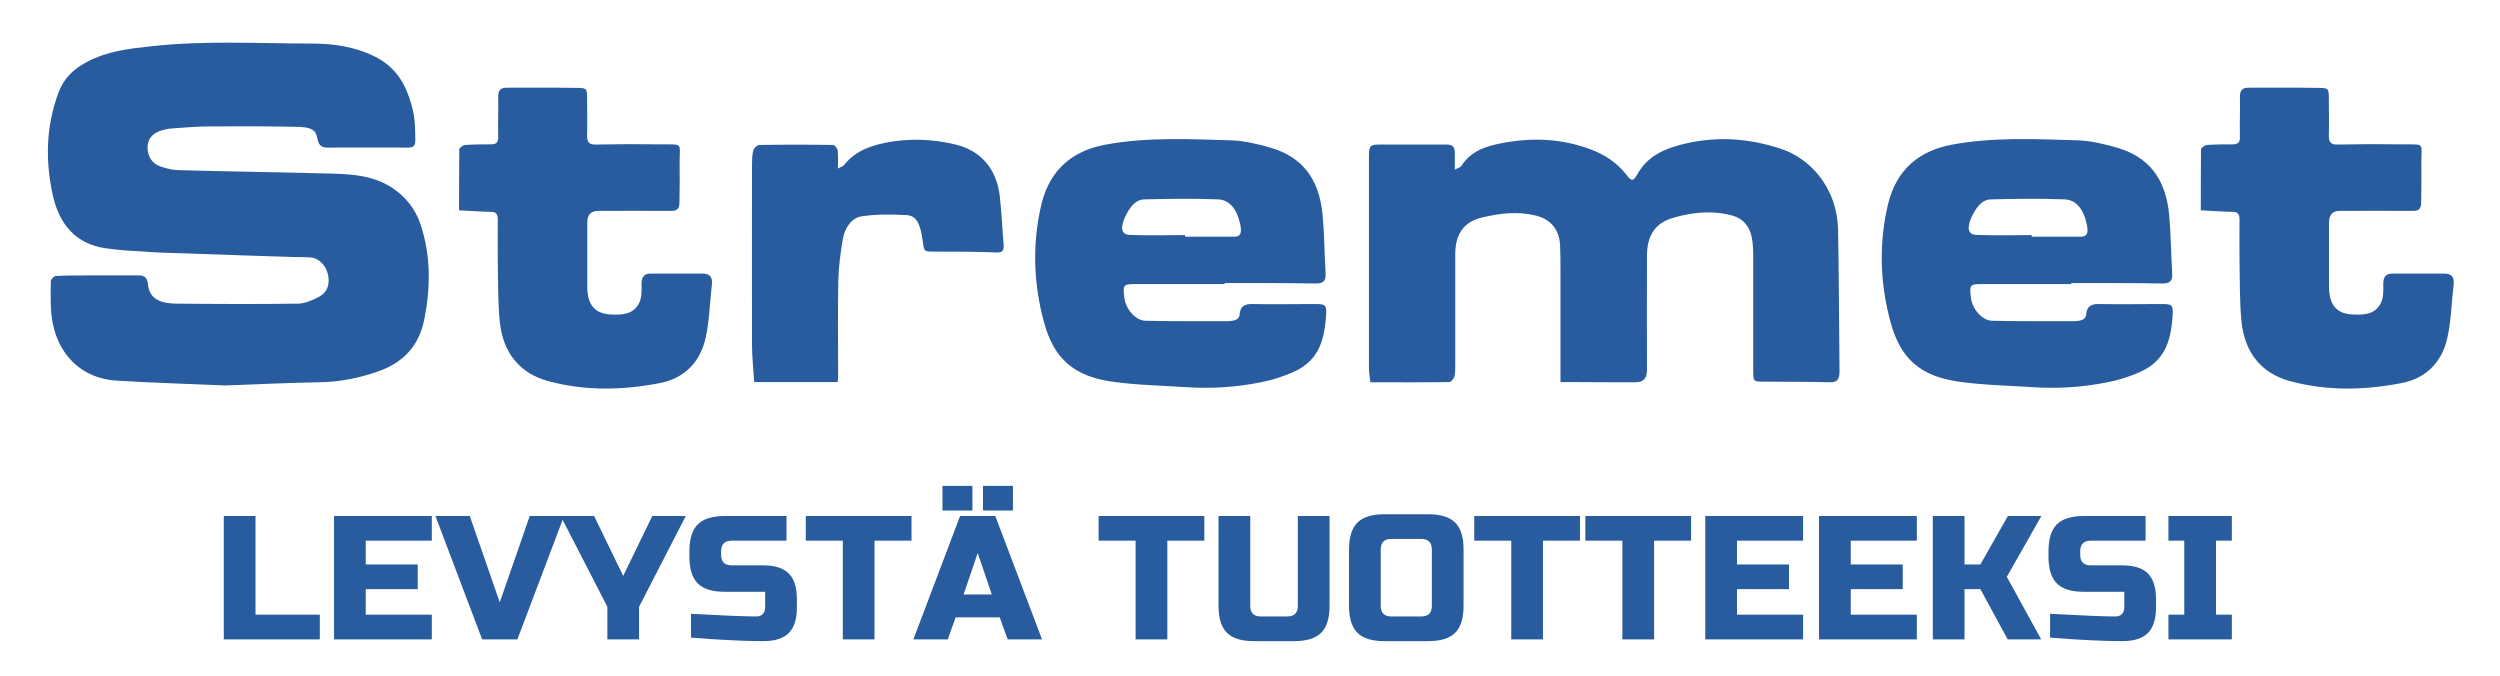
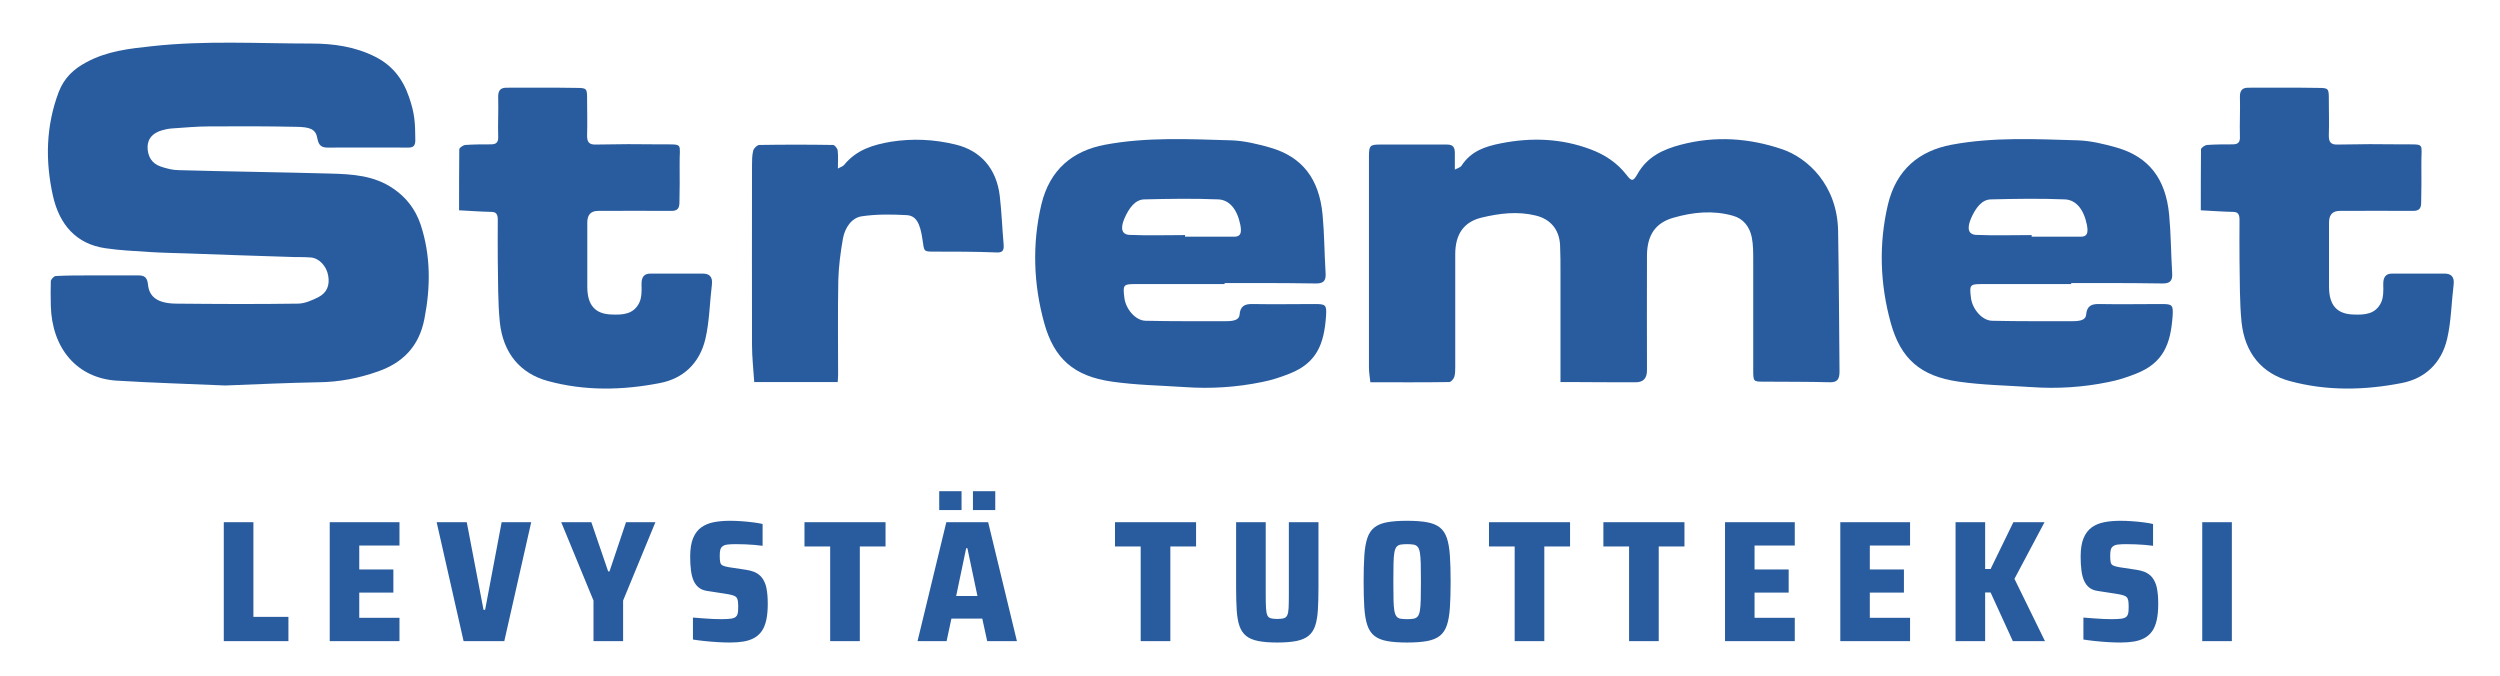
<svg xmlns="http://www.w3.org/2000/svg" viewBox="4 3 124 33.5">
  <path d="m15.17,22.12c-1.81-.08-3.6-.13-5.38-.24-1.95-.12-3.22-1.58-3.27-3.73-.01-.52-.01-.67,0-1.2,0-.09.16-.26.25-.26.58-.03,1.17-.03,1.76-.03.78,0,1.55,0,2.33,0,.3,0,.44.09.48.45.06.63.49.94,1.4.95,2.01.02,4.02.03,6.03,0,.34,0,.7-.16,1.02-.32.43-.22.57-.59.49-1.06-.08-.48-.45-.88-.87-.91-.37-.03-.74-.01-1.11-.03-1.67-.05-3.35-.11-5.02-.17-.62-.02-1.24-.03-1.86-.07-.74-.05-1.48-.08-2.21-.19-1.4-.21-2.26-1.13-2.59-2.62-.38-1.73-.34-3.45.29-5.12.27-.71.75-1.15,1.37-1.48,1.03-.56,2.14-.68,3.27-.8,2.63-.29,5.26-.13,7.89-.13,1.09,0,2.18.15,3.18.66.81.41,1.35,1.06,1.67,2,.29.85.3,1.25.31,2.13,0,.28-.1.37-.34.37-1.34,0-2.68-.01-4.02,0-.3,0-.44-.12-.5-.46-.08-.47-.38-.56-1.06-.57-1.44-.03-2.87-.03-4.31-.02-.61,0-1.22.06-1.83.1-.18.01-.36.05-.53.1-.45.14-.67.41-.69.79-.01.48.2.85.65,1,.29.1.6.18.91.18,2.51.07,5.03.1,7.54.17,1.06.03,2.13.09,3.08.74.64.43,1.1,1.02,1.36,1.78.51,1.54.5,3.11.19,4.69-.27,1.39-1.1,2.18-2.29,2.6-.96.34-1.94.53-2.95.54-1.56.03-3.11.1-4.63.16Z" fill="#285c9f" />
  <path d="m81.4,21.96c0-1.87,0-3.66,0-5.46,0-.45,0-.89-.02-1.34-.04-.8-.5-1.3-1.21-1.47-.9-.22-1.79-.11-2.67.1-.89.21-1.32.82-1.32,1.82,0,1.86,0,3.73,0,5.59,0,.17,0,.35-.05.5-.04.11-.16.25-.25.25-1.29.02-2.58.01-3.91.01-.03-.27-.07-.5-.07-.73,0-3.49,0-6.98,0-10.47,0-.53.05-.59.54-.59,1.11,0,2.23,0,3.34,0,.3,0,.38.15.38.42,0,.25,0,.49,0,.82.13-.07.27-.1.33-.19.48-.74,1.2-.96,1.95-1.11,1.51-.3,3-.25,4.46.3.69.26,1.3.65,1.78,1.27.25.33.33.32.54-.05.49-.87,1.28-1.22,2.14-1.45,1.71-.45,3.39-.34,5.06.23,1.21.42,2.71,1.74,2.75,4.05.04,2.32.05,4.64.07,6.97,0,.38-.11.54-.48.53-1.1-.03-2.2-.02-3.3-.03-.49,0-.5-.01-.5-.58,0-1.82,0-3.65,0-5.47,0-.37,0-.74-.07-1.1-.11-.55-.43-.94-.94-1.08-.99-.28-1.98-.18-2.95.1-.88.25-1.3.85-1.31,1.86-.01,1.9,0,3.81,0,5.71q0,.59-.55.59c-1.07,0-2.13,0-3.2-.01-.14,0-.28,0-.53,0Z" fill="#285c9f" />
  <path d="m64.75,17.09c-1.48,0-2.97,0-4.45,0-.59,0-.61.05-.53.69.07.55.55,1.12,1.05,1.13,1.34.03,2.68.02,4.01.02.35,0,.62-.06.65-.3.03-.45.26-.56.65-.55,1.03.02,2.06,0,3.09,0,.54,0,.59.04.55.62-.1,1.37-.46,2.3-1.8,2.83-.45.18-.91.33-1.38.42-1.26.26-2.54.34-3.82.25-1.21-.08-2.42-.1-3.61-.27-1.9-.27-2.88-1.14-3.37-2.92-.53-1.92-.6-3.9-.14-5.86.42-1.76,1.57-2.67,3.15-2.97,2.08-.39,4.17-.28,6.26-.22.65.02,1.3.18,1.94.36,1.59.46,2.43,1.54,2.6,3.33.09.96.09,1.94.15,2.9.03.42-.15.51-.48.51-1-.02-2.01-.02-3.02-.02-.5,0-1,0-1.51,0,0,.01,0,.02,0,.04Zm-1.97-2.41s0,.04,0,.06c.81,0,1.63,0,2.44,0,.31,0,.38-.18.3-.59-.16-.79-.55-1.23-1.08-1.26-1.23-.05-2.46-.03-3.69,0-.44.01-.75.42-.98.95-.21.49-.13.79.25.81.92.04,1.84.01,2.76.01Z" fill="#285c9f" />
  <path d="m26.77,13.43c0-1.03,0-2.02.01-3.02,0-.08.19-.21.3-.22.42-.03.84-.03,1.26-.03.26,0,.39-.08.37-.41-.02-.64.02-1.29,0-1.93-.01-.36.14-.47.42-.47,1.16,0,2.32-.01,3.48.01.51,0,.51.04.51.6,0,.58.02,1.16,0,1.73-.01.36.1.49.43.48,1.6-.02,1.6-.03,3.21-.01,1.2.01.93-.11.95,1.04.01.62,0,1.23-.01,1.85,0,.29-.11.41-.39.41-1.75-.01-1.89,0-3.64,0q-.54,0-.54.57c0,1.06,0,2.13,0,3.19,0,.92.39,1.36,1.22,1.38.53.02,1.09,0,1.37-.61.11-.25.11-.58.1-.87-.01-.37.12-.55.44-.55.86,0,1.72,0,2.59,0,.32,0,.51.14.46.55-.11.89-.12,1.82-.32,2.68-.29,1.24-1.12,1.98-2.26,2.2-1.85.36-3.71.4-5.55-.1-1.37-.37-2.23-1.38-2.39-2.93-.1-1.01-.08-2.04-.1-3.06-.01-.67,0-1.34,0-2.01,0-.26-.07-.39-.32-.39-.51-.01-1.03-.05-1.62-.08Z" fill="#285c9f" />
  <path d="m45.55,21.95h-4.14c-.04-.62-.11-1.23-.11-1.84-.01-2.97,0-5.93,0-8.9,0-.25,0-.51.06-.74.03-.12.2-.28.3-.28,1.22-.02,2.44-.02,3.66,0,.08,0,.22.17.23.28.03.27.01.54.01.89.14-.08.24-.1.3-.17.62-.77,1.46-1.01,2.33-1.16,1.08-.17,2.14-.12,3.21.14,1.24.3,2.03,1.19,2.19,2.56.09.79.12,1.59.19,2.39.03.34-.08.42-.39.4-1.02-.04-2.03-.04-3.05-.04-.53,0-.5,0-.58-.57-.12-.85-.32-1.21-.79-1.24-.75-.04-1.51-.05-2.24.06-.49.08-.82.56-.92,1.1-.12.68-.21,1.37-.23,2.06-.03,1.57-.01,3.15-.01,4.72,0,.09-.01.18-.02.33Z" fill="#285c9f" />
  <path d="m106.74,17.09c-1.48,0-2.97,0-4.45,0-.59,0-.61.05-.53.69.07.55.55,1.12,1.05,1.13,1.34.03,2.68.02,4.01.02.35,0,.62-.06.65-.3.03-.45.26-.56.65-.55,1.03.02,2.06,0,3.09,0,.54,0,.59.04.55.62-.1,1.37-.46,2.3-1.8,2.83-.45.18-.91.33-1.38.42-1.26.26-2.54.34-3.82.25-1.21-.08-2.42-.1-3.61-.27-1.9-.27-2.88-1.14-3.37-2.92-.53-1.92-.6-3.9-.14-5.86.42-1.76,1.57-2.67,3.15-2.97,2.08-.39,4.17-.28,6.26-.22.65.02,1.3.18,1.94.36,1.59.46,2.43,1.54,2.6,3.33.09.96.09,1.94.15,2.9.03.42-.15.51-.48.51-1-.02-2.01-.02-3.02-.02-.5,0-1,0-1.51,0,0,.01,0,.02,0,.04Zm-1.97-2.41s0,.04,0,.06c.81,0,1.63,0,2.44,0,.31,0,.38-.18.3-.59-.16-.79-.55-1.23-1.08-1.26-1.23-.05-2.46-.03-3.69,0-.44.01-.75.42-.98.95-.21.49-.13.79.25.81.92.04,1.84.01,2.76.01Z" fill="#285c9f" />
  <path d="m113.16,13.43c0-1.03,0-2.02.01-3.02,0-.08.19-.21.3-.22.42-.03.84-.03,1.26-.03.26,0,.39-.08.37-.41-.02-.64.02-1.29,0-1.93-.01-.36.14-.47.42-.47,1.16,0,2.32-.01,3.48.01.51,0,.51.04.51.6,0,.58.02,1.16,0,1.73-.01.36.1.49.43.48,1.6-.02,1.6-.03,3.21-.01,1.2.01.93-.11.95,1.04.01.62,0,1.23-.01,1.85,0,.29-.11.41-.39.41-1.75-.01-1.89,0-3.64,0q-.54,0-.54.57c0,1.06,0,2.13,0,3.19,0,.92.39,1.36,1.22,1.38.53.02,1.09,0,1.37-.61.11-.25.11-.58.1-.87-.01-.37.12-.55.44-.55.86,0,1.72,0,2.59,0,.32,0,.51.14.46.55-.11.89-.12,1.82-.32,2.68-.29,1.24-1.12,1.98-2.26,2.2-1.85.36-3.71.4-5.55-.1-1.37-.37-2.23-1.38-2.39-2.93-.1-1.01-.08-2.04-.1-3.06-.01-.67,0-1.34,0-2.01,0-.26-.07-.39-.32-.39-.51-.01-1.03-.05-1.62-.08Z" fill="#285c9f" />
-   <path d="M16.673 33.489H19.863V34.713H15.1V28.595H16.673ZM25.418 34.713H20.568V28.595H25.418V29.818H22.141V30.998H24.719V32.222H22.141V33.489H25.418ZM28.788 32.877 30.274 28.595H31.978L29.662 34.713H27.914L25.598 28.595H27.302ZM31.809 28.595H33.469L34.911 31.566L36.353 28.595H38.014L35.698 33.096V34.713H34.125V33.096ZM38.273 33.445Q40.667 33.576 41.515 33.576Q41.716 33.576 41.834 33.458Q41.952 33.34 41.952 33.139V32.353H39.942Q39.024 32.353 38.609 31.938Q38.194 31.522 38.194 30.605V30.343Q38.194 29.425 38.609 29.01Q39.024 28.595 39.942 28.595H43.01V29.818H40.292Q39.767 29.818 39.767 30.343V30.517Q39.767 31.042 40.292 31.042H41.865Q42.721 31.042 43.123 31.444Q43.525 31.846 43.525 32.702V33.139Q43.525 33.996 43.123 34.398Q42.721 34.8 41.865 34.8Q41.419 34.8 40.921 34.783L40.117 34.748Q39.225 34.704 38.273 34.625ZM47.376 34.713H45.803V29.818H43.967V28.595H49.211V29.818H47.376ZM49.391 34.713ZM51.008 34.713H49.304L51.62 28.595H53.368L55.684 34.713H53.98L53.587 33.62H51.401ZM51.795 32.484H53.193L52.494 30.43ZM52.756 27.1H54.242V28.324H52.756ZM50.746 27.1H52.232V28.324H50.746ZM61.9 34.713H60.326V29.818H58.491V28.595H63.735V29.818H61.9ZM68.372 28.595H69.946V33.052Q69.946 33.97 69.53 34.385Q69.115 34.8 68.198 34.8H66.187Q65.27 34.8 64.854 34.385Q64.439 33.97 64.439 33.052V28.595H66.013V33.052Q66.013 33.576 66.537 33.576H67.848Q68.372 33.576 68.372 33.052ZM75.02 30.255Q75.02 29.731 74.495 29.731H73.01Q72.485 29.731 72.485 30.255V33.052Q72.485 33.576 73.01 33.576H74.495Q75.02 33.576 75.02 33.052ZM76.593 33.052Q76.593 33.97 76.178 34.385Q75.763 34.8 74.845 34.8H72.66Q71.742 34.8 71.327 34.385Q70.912 33.97 70.912 33.052V30.255Q70.912 29.337 71.327 28.922Q71.742 28.507 72.66 28.507H74.845Q75.763 28.507 76.178 28.922Q76.593 29.337 76.593 30.255ZM80.531 34.713H78.958V29.818H77.122V28.595H82.367V29.818H80.531ZM86.042 34.713H84.469V29.818H82.634V28.595H87.878V29.818H86.042ZM93.433 34.713H88.582V28.595H93.433V29.818H90.155V30.998H92.734V32.222H90.155V33.489H93.433ZM99.075 34.713H94.224V28.595H99.075V29.818H95.798V30.998H98.376V32.222H95.798V33.489H99.075ZM101.44 34.713H99.867V28.595H101.44V30.998H102.227L103.59 28.595H105.251L103.538 31.61L105.242 34.713H103.581L102.227 32.222H101.44ZM105.684 33.445Q108.079 33.576 108.927 33.576Q109.128 33.576 109.246 33.458Q109.364 33.34 109.364 33.139V32.353H107.353Q106.436 32.353 106.02 31.938Q105.605 31.522 105.605 30.605V30.343Q105.605 29.425 106.02 29.01Q106.436 28.595 107.353 28.595H110.421V29.818H107.703Q107.179 29.818 107.179 30.343V30.517Q107.179 31.042 107.703 31.042H109.276Q110.133 31.042 110.535 31.444Q110.937 31.846 110.937 32.702V33.139Q110.937 33.996 110.535 34.398Q110.133 34.8 109.276 34.8Q108.83 34.8 108.332 34.783L107.528 34.748Q106.637 34.704 105.684 34.625ZM114.7 34.713H111.554V33.489H112.34V29.818H111.554V28.595H114.7V29.818H113.913V33.489H114.7Z" fill="#285c9f" />
+   <path d="M15.1 34.8V28.9H16.569V33.596H18.306V34.8ZM20.354 34.8V28.9H23.814V30.058H21.819V31.247H23.511V32.393H21.819V33.642H23.814V34.8ZM26.994 34.8 25.658 28.9H27.151L27.983 33.246H28.062L28.882 28.9H30.348L29.013 34.8ZM33.437 34.8V32.787L31.836 28.9H33.33L34.165 31.343H34.23L35.051 28.9H36.509L34.906 32.787V34.8ZM40.212 34.869Q39.922 34.869 39.587 34.849Q39.252 34.829 38.935 34.795Q38.617 34.761 38.37 34.721V33.631Q38.653 33.653 38.91 33.673Q39.167 33.694 39.389 33.702Q39.611 33.71 39.77 33.71Q40.065 33.71 40.245 33.687Q40.424 33.663 40.5 33.591Q40.554 33.539 40.577 33.471Q40.601 33.402 40.608 33.308Q40.615 33.213 40.615 33.1Q40.615 32.912 40.597 32.799Q40.578 32.686 40.518 32.622Q40.458 32.558 40.33 32.521Q40.203 32.485 39.99 32.451L39.065 32.309Q38.821 32.271 38.662 32.145Q38.502 32.019 38.406 31.807Q38.31 31.595 38.272 31.293Q38.233 30.991 38.233 30.608Q38.233 30.041 38.379 29.69Q38.526 29.339 38.79 29.153Q39.055 28.967 39.414 28.899Q39.774 28.831 40.203 28.831Q40.512 28.831 40.817 28.855Q41.122 28.878 41.387 28.913Q41.653 28.948 41.825 28.99V30.072Q41.635 30.044 41.41 30.026Q41.185 30.009 40.955 29.999Q40.724 29.99 40.505 29.99Q40.238 29.99 40.08 30.01Q39.922 30.03 39.838 30.098Q39.754 30.163 39.726 30.272Q39.699 30.38 39.699 30.563Q39.699 30.769 39.722 30.883Q39.745 30.996 39.84 31.046Q39.936 31.096 40.145 31.132L40.992 31.26Q41.209 31.291 41.382 31.357Q41.556 31.423 41.695 31.548Q41.835 31.673 41.932 31.9Q41.984 32.009 42.015 32.166Q42.046 32.324 42.064 32.517Q42.081 32.71 42.081 32.948Q42.081 33.416 42.008 33.75Q41.935 34.084 41.785 34.3Q41.635 34.516 41.411 34.641Q41.187 34.766 40.887 34.818Q40.587 34.869 40.212 34.869ZM45.176 34.8V30.104H43.902V28.9H47.923V30.104H46.647V34.8ZM49.51 34.8 50.938 28.9H53.012L54.439 34.8H52.965L52.721 33.683H51.19L50.951 34.8ZM51.426 32.56H52.481L51.983 30.192H51.922ZM50.585 28.3V27.365H51.693V28.3ZM52.258 28.3V27.365H53.365V28.3ZM60.578 34.8V30.104H59.304V28.9H63.325V30.104H62.049V34.8ZM67.352 34.869Q66.777 34.869 66.401 34.793Q66.025 34.717 65.805 34.538Q65.585 34.358 65.478 34.049Q65.371 33.74 65.341 33.272Q65.311 32.804 65.311 32.151V28.9H66.78V32.507Q66.78 32.918 66.794 33.159Q66.808 33.4 66.859 33.516Q66.91 33.632 67.029 33.666Q67.149 33.7 67.351 33.7Q67.56 33.7 67.676 33.666Q67.793 33.632 67.848 33.516Q67.902 33.4 67.915 33.159Q67.927 32.918 67.927 32.507V28.9H69.396V32.151Q69.396 32.804 69.365 33.272Q69.335 33.74 69.229 34.049Q69.123 34.357 68.902 34.537Q68.681 34.717 68.304 34.793Q67.927 34.869 67.352 34.869ZM73.79 34.869Q73.19 34.869 72.796 34.796Q72.401 34.723 72.167 34.536Q71.933 34.349 71.819 34.009Q71.705 33.668 71.67 33.139Q71.636 32.61 71.636 31.85Q71.636 31.09 71.67 30.561Q71.705 30.032 71.819 29.691Q71.933 29.351 72.167 29.164Q72.401 28.977 72.796 28.904Q73.19 28.831 73.79 28.831Q74.39 28.831 74.786 28.904Q75.182 28.977 75.417 29.164Q75.652 29.351 75.766 29.691Q75.88 30.032 75.915 30.561Q75.951 31.09 75.951 31.85Q75.951 32.61 75.915 33.139Q75.88 33.668 75.766 34.009Q75.652 34.349 75.417 34.536Q75.182 34.723 74.786 34.796Q74.39 34.869 73.79 34.869ZM73.79 33.71Q73.989 33.71 74.117 33.687Q74.245 33.663 74.319 33.573Q74.394 33.483 74.427 33.286Q74.46 33.089 74.469 32.74Q74.478 32.391 74.478 31.85Q74.478 31.309 74.469 30.96Q74.46 30.611 74.427 30.414Q74.394 30.217 74.319 30.127Q74.245 30.037 74.117 30.013Q73.989 29.99 73.79 29.99Q73.591 29.99 73.465 30.013Q73.338 30.037 73.266 30.127Q73.193 30.217 73.159 30.414Q73.125 30.611 73.118 30.96Q73.11 31.309 73.11 31.85Q73.11 32.391 73.118 32.74Q73.125 33.089 73.159 33.286Q73.193 33.483 73.266 33.573Q73.338 33.663 73.465 33.687Q73.591 33.71 73.79 33.71ZM79.128 34.8V30.104H77.854V28.9H81.875V30.104H80.598V34.8ZM84.802 34.8V30.104H83.528V28.9H87.549V30.104H86.273V34.8ZM89.561 34.8V28.9H93.021V30.058H91.026V31.247H92.718V32.393H91.026V33.642H93.021V34.8ZM95.279 34.8V28.9H98.739V30.058H96.743V31.247H98.435V32.393H96.743V33.642H98.739V34.8ZM100.996 34.8V28.9H102.463V31.223H102.733L103.864 28.9H105.409L103.917 31.71L105.43 34.8H103.837L102.733 32.386H102.463V34.8ZM109.179 34.869Q108.889 34.869 108.554 34.849Q108.22 34.829 107.902 34.795Q107.585 34.761 107.337 34.721V33.631Q107.62 33.653 107.877 33.673Q108.134 33.694 108.356 33.702Q108.578 33.71 108.737 33.71Q109.032 33.71 109.212 33.687Q109.391 33.663 109.467 33.591Q109.521 33.539 109.544 33.471Q109.568 33.402 109.575 33.308Q109.582 33.213 109.582 33.1Q109.582 32.912 109.564 32.799Q109.545 32.686 109.485 32.622Q109.425 32.558 109.297 32.521Q109.17 32.485 108.957 32.451L108.032 32.309Q107.788 32.271 107.629 32.145Q107.469 32.019 107.373 31.807Q107.277 31.595 107.239 31.293Q107.2 30.991 107.2 30.608Q107.2 30.041 107.346 29.69Q107.493 29.339 107.757 29.153Q108.022 28.967 108.381 28.899Q108.741 28.831 109.17 28.831Q109.48 28.831 109.784 28.855Q110.089 28.878 110.354 28.913Q110.62 28.948 110.792 28.99V30.072Q110.602 30.044 110.377 30.026Q110.153 30.009 109.922 29.999Q109.691 29.99 109.472 29.99Q109.205 29.99 109.047 30.01Q108.889 30.03 108.805 30.098Q108.721 30.163 108.693 30.272Q108.666 30.38 108.666 30.563Q108.666 30.769 108.689 30.883Q108.712 30.996 108.808 31.046Q108.903 31.096 109.112 31.132L109.959 31.26Q110.176 31.291 110.349 31.357Q110.523 31.423 110.662 31.548Q110.802 31.673 110.9 31.9Q110.951 32.009 110.982 32.166Q111.013 32.324 111.031 32.517Q111.048 32.71 111.048 32.948Q111.048 33.416 110.975 33.75Q110.902 34.084 110.752 34.3Q110.602 34.516 110.378 34.641Q110.154 34.766 109.854 34.818Q109.554 34.869 109.179 34.869ZM113.231 34.8V28.9H114.7V34.8Z" fill="#285c9f" />
</svg>
